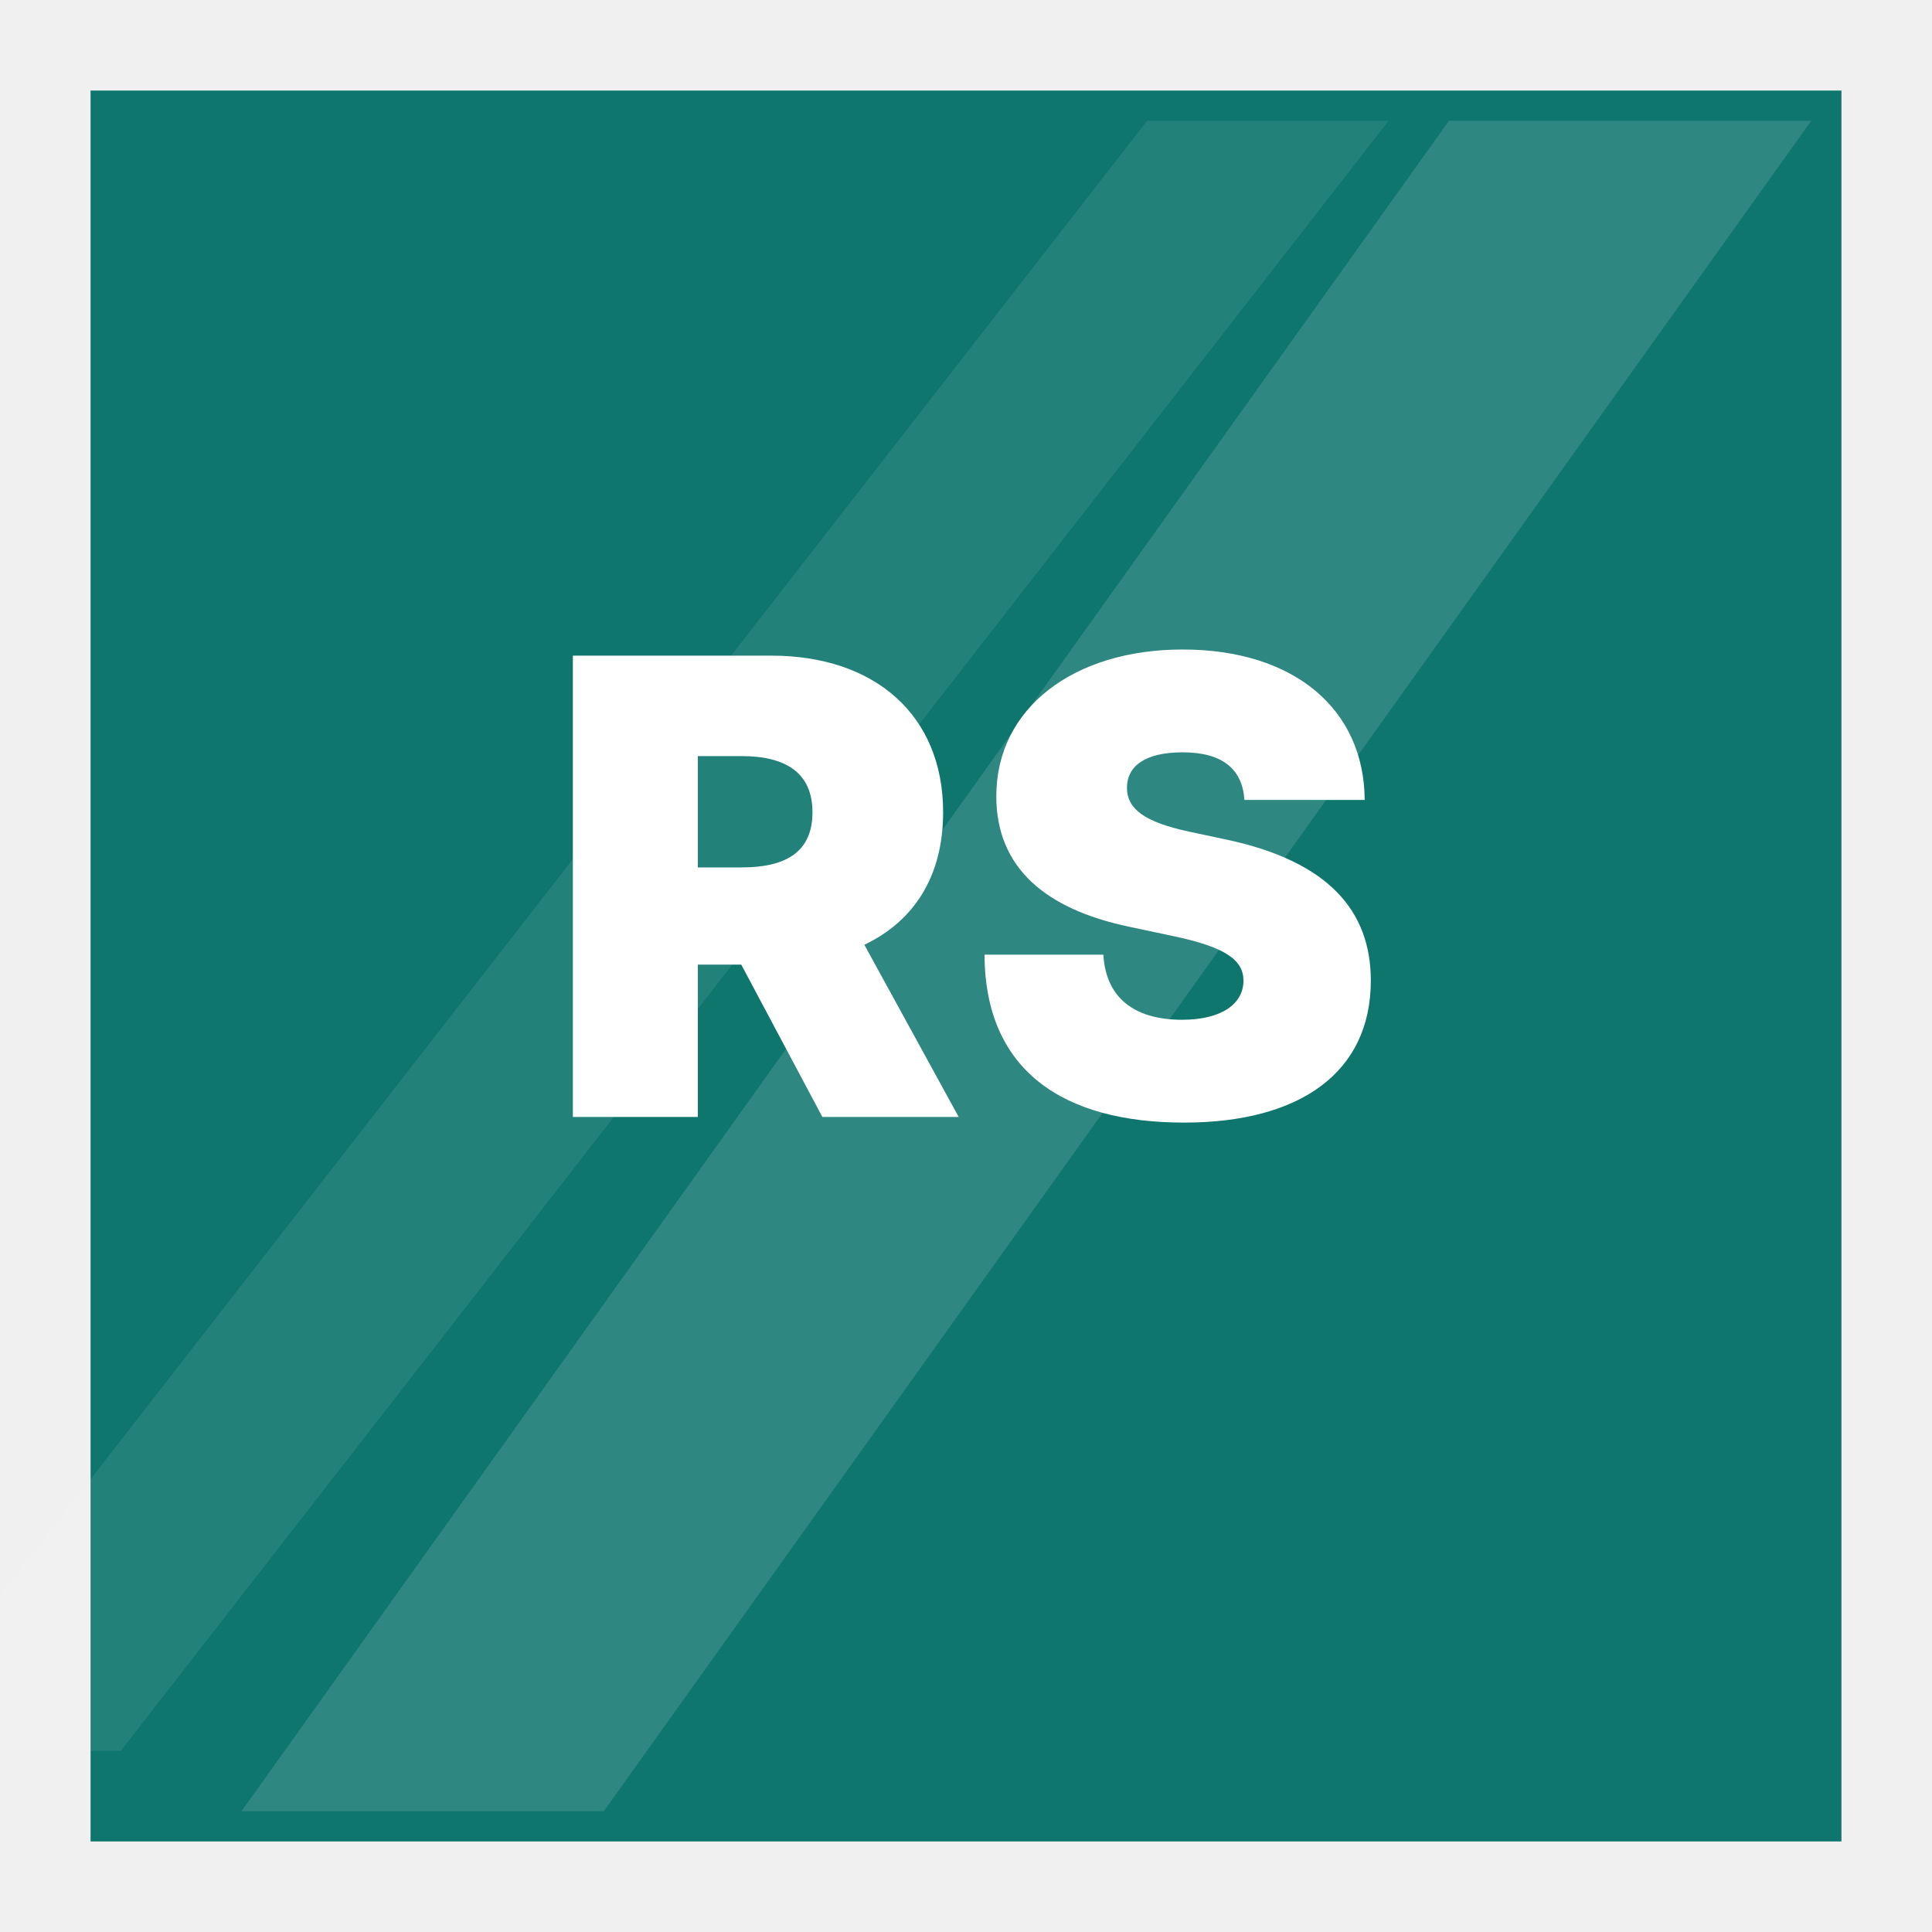
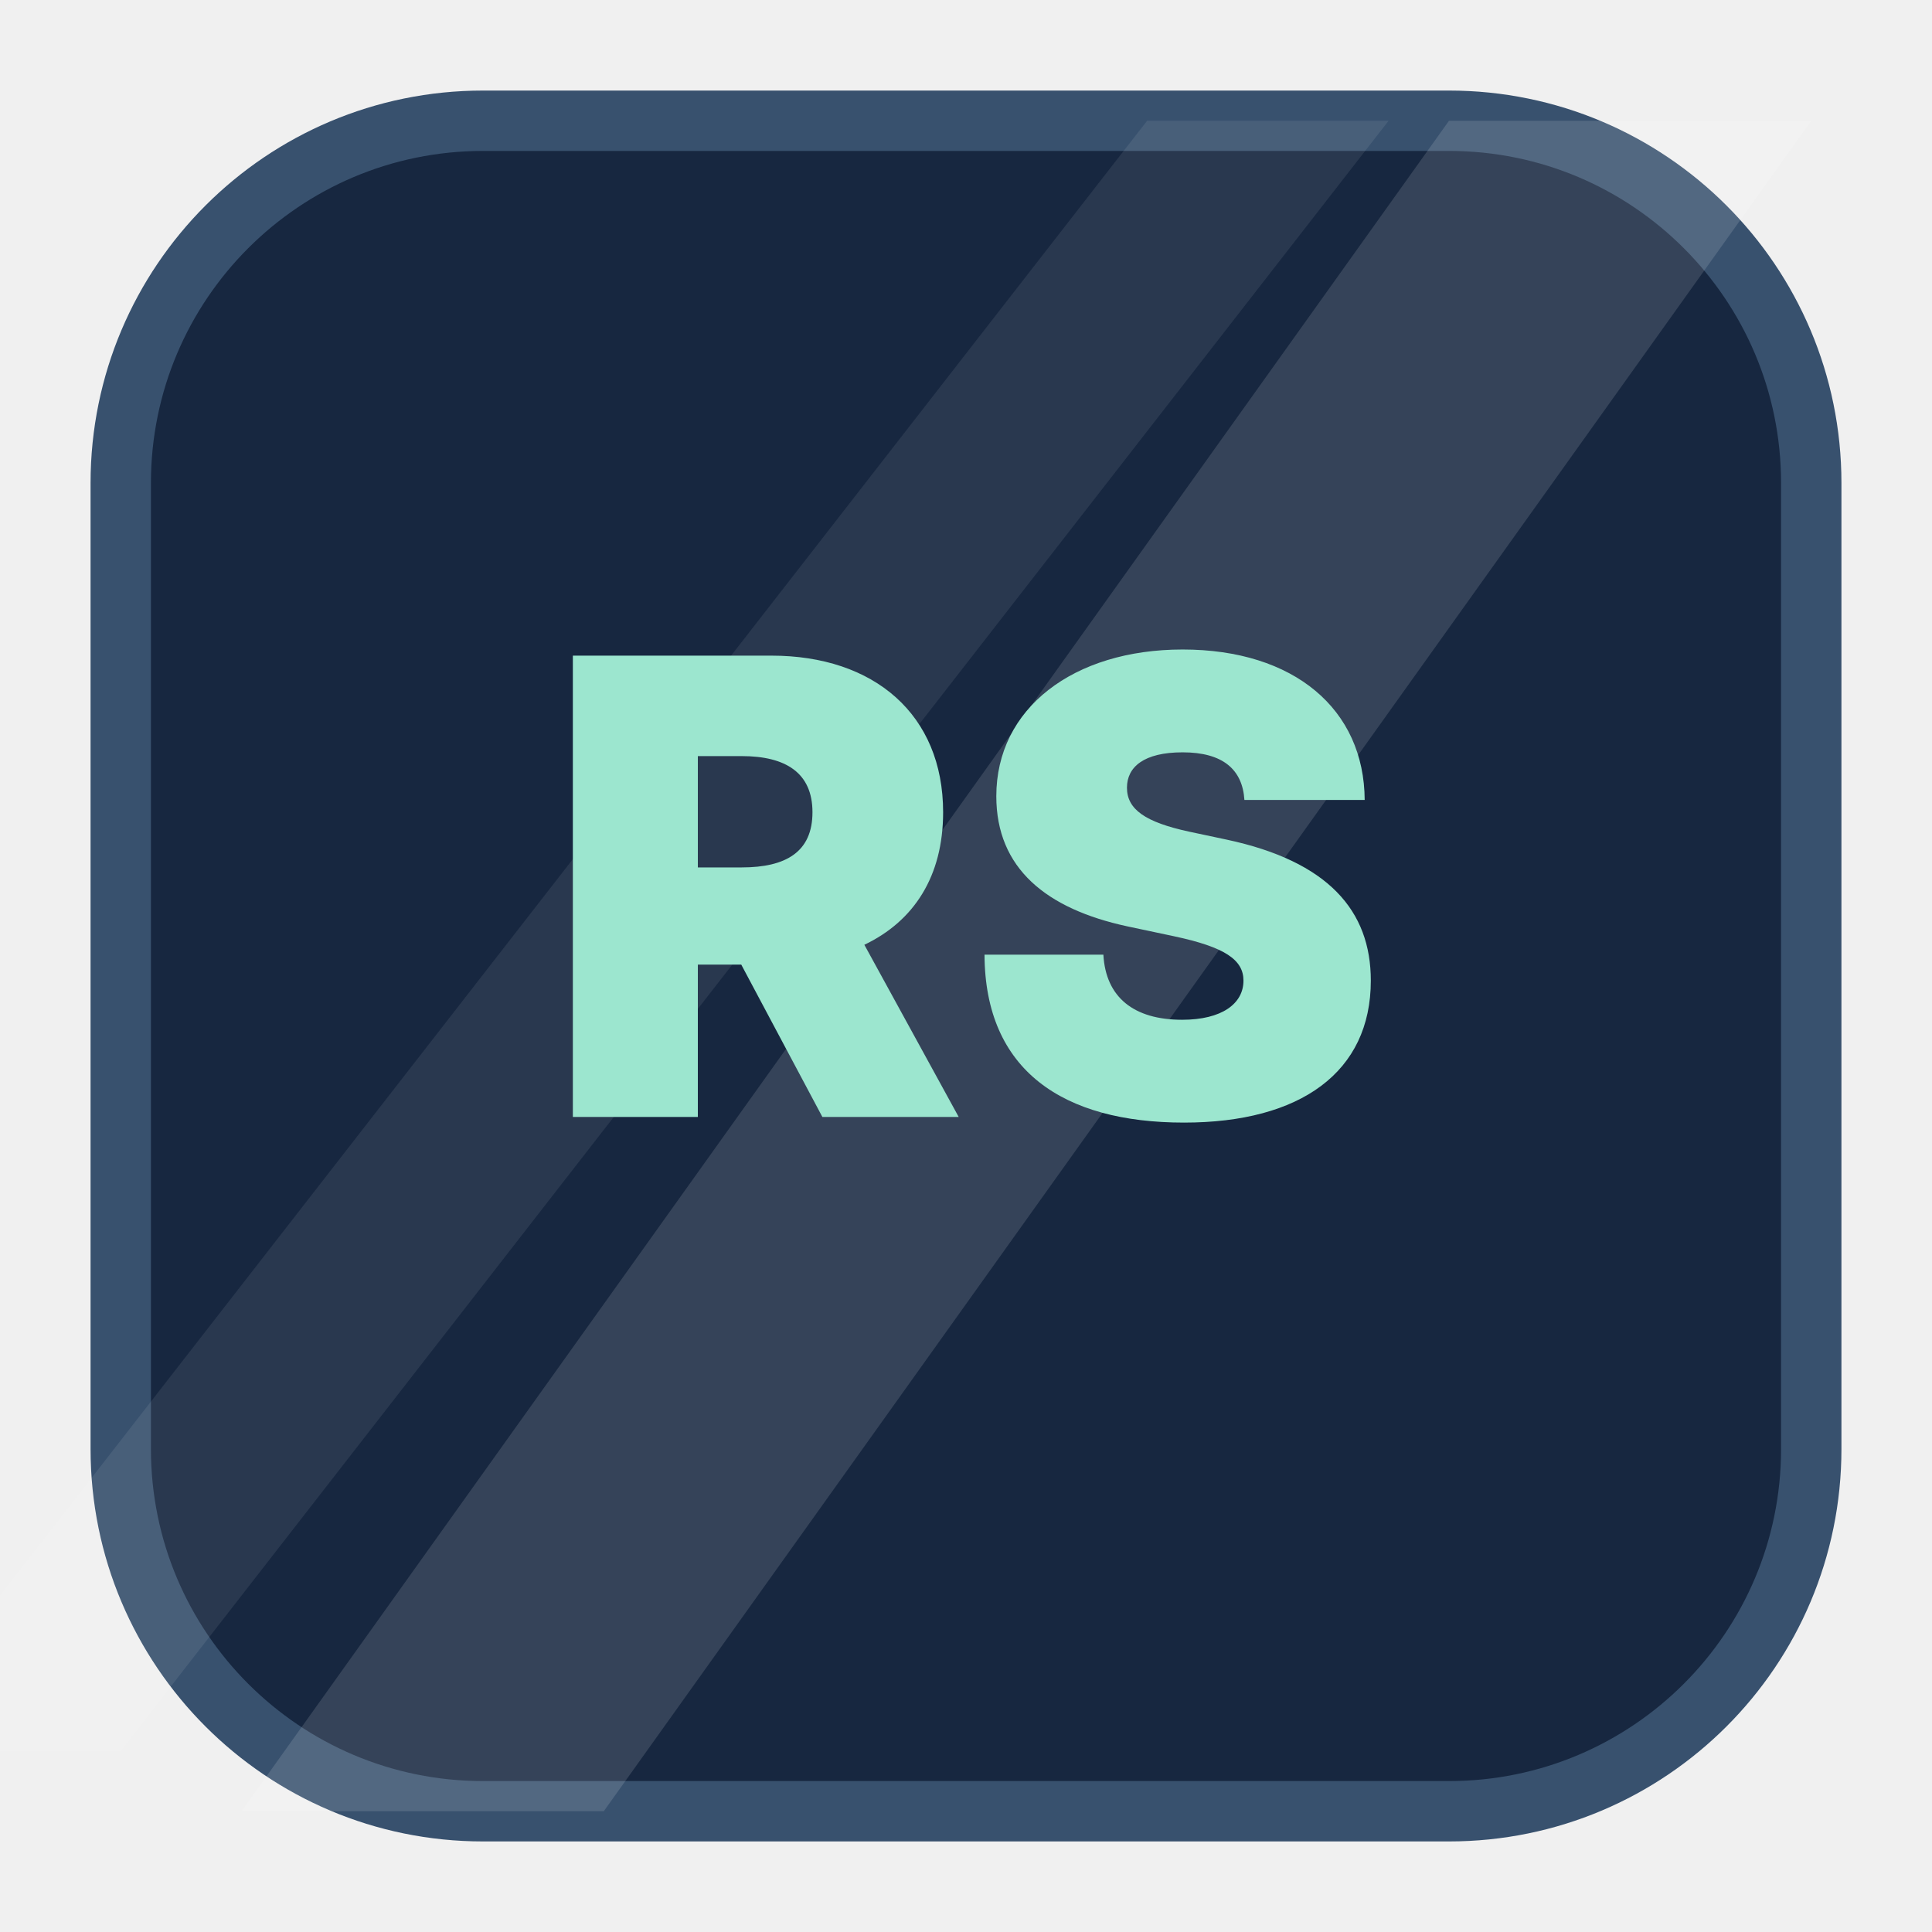
<svg xmlns="http://www.w3.org/2000/svg" viewBox="0 0 64 64" role="img" aria-label="RecallStride">
-   <rect x="4" y="4" width="56" height="56" fill="#0f766e" />
-   <rect x="4" y="4" width="56" height="56" fill="none" stroke="#0f766e" stroke-width="2" />
+   <rect x="4" y="4" width="56" height="56" rx="12" fill="#172740" />
+   <rect x="4" y="4" width="56" height="56" rx="12" fill="none" stroke="#38516e" stroke-width="2" />
  <path d="M8 60 48 4h12L20 60H8Z" fill="#ffffff" opacity=".13" />
  <path d="M-4 58 38 4h8L4 58H-4Z" fill="#ffffff" opacity=".08" />
-   <text x="32" y="37" fill="#ffffff" font-family="Inter, Arial, Helvetica, sans-serif" font-size="21" font-weight="900" letter-spacing="0" text-anchor="middle">RS</text>
+   <text x="32" y="37" fill="#9ce6cf" font-family="Inter, Arial, Helvetica, sans-serif" font-size="21" font-weight="900" letter-spacing="0" text-anchor="middle">RS</text>
</svg>
